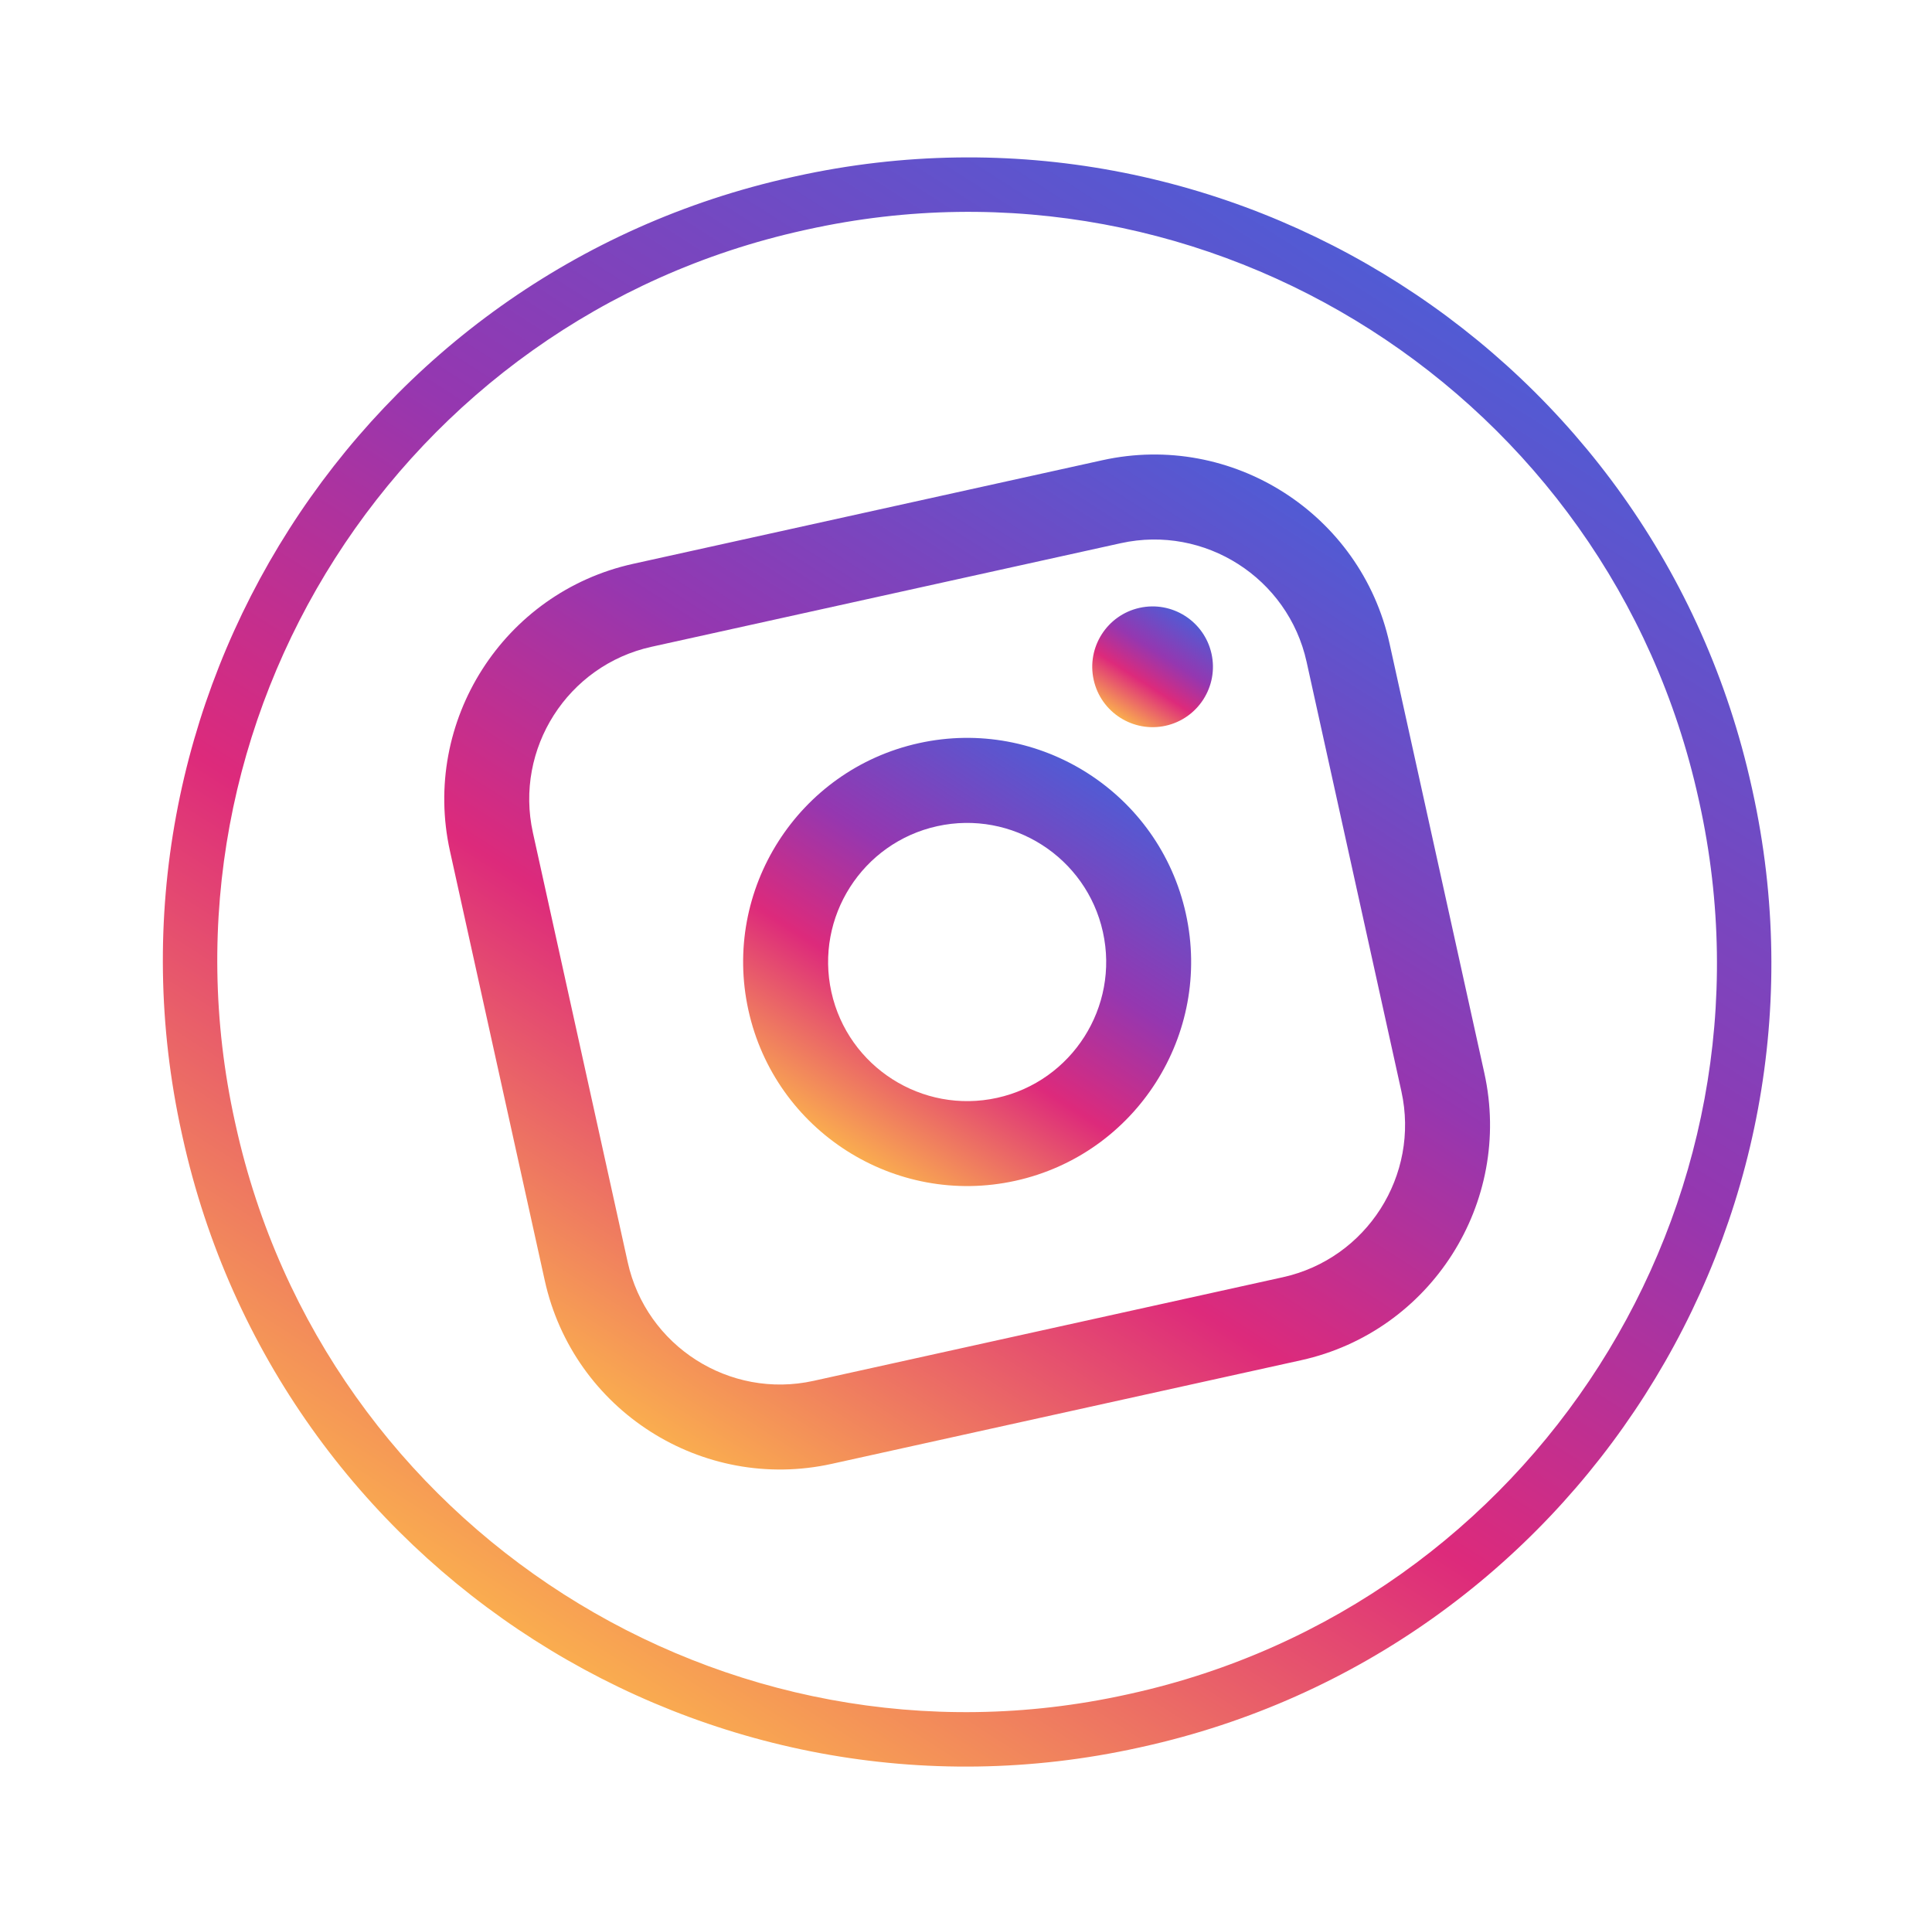
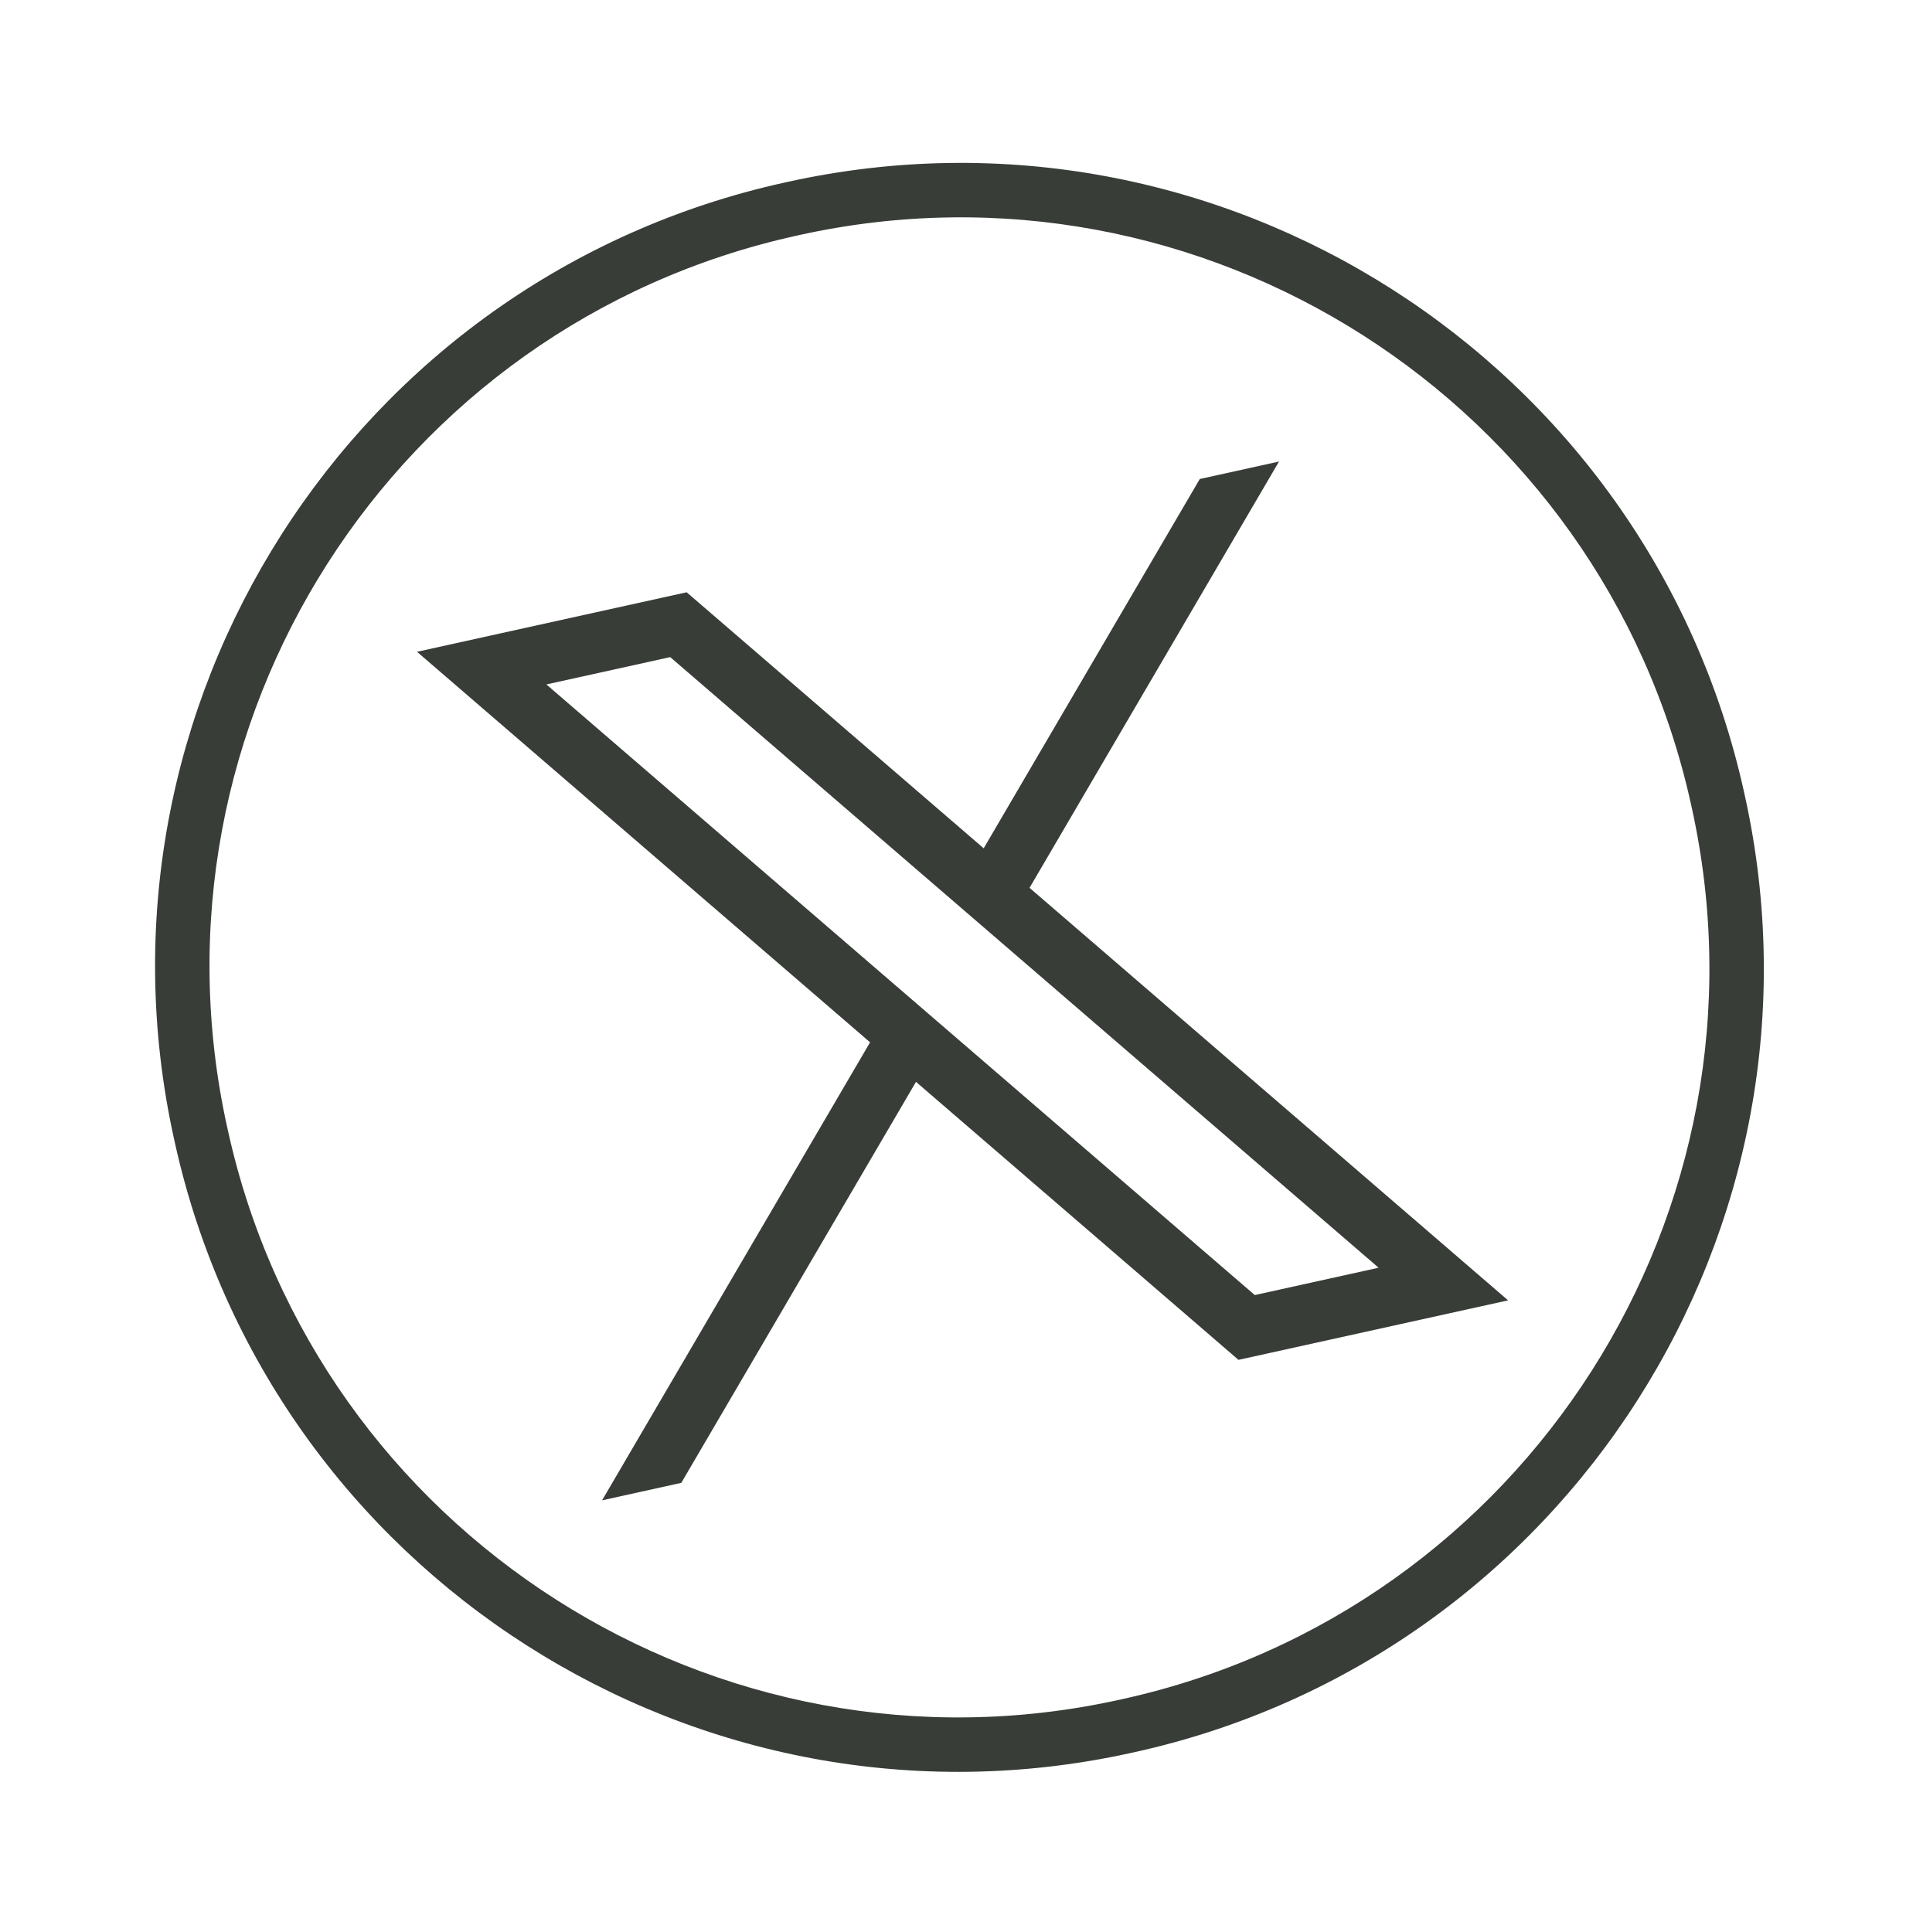
- <svg xmlns="http://www.w3.org/2000/svg" width="196" height="195" viewBox="0 0 196 195" fill="none">
-   <path d="M115.873 177.195L115.522 177.273C71.711 186.944 28.196 159.158 18.522 115.334L18.444 114.984C8.77 71.16 36.543 27.637 80.354 17.965L80.704 17.887C124.516 8.216 168.031 36.002 177.705 79.826L177.783 80.176C187.457 124 159.684 167.524 115.873 177.195ZM81.544 23.357C40.704 32.373 14.817 72.941 23.835 113.794L23.913 114.144C32.931 154.997 73.491 180.896 114.332 171.88L114.682 171.803C155.523 162.787 181.41 122.219 172.392 81.366L172.314 81.016C163.296 40.163 122.736 14.264 81.895 23.28L81.544 23.357Z" fill="url(#paint0_linear_1_824)" />
-   <path d="M111.846 46.68L64.234 57.191C51.081 60.095 42.743 73.161 45.647 86.318L55.266 129.889C58.17 143.046 71.234 151.388 84.388 148.484L131.999 137.974C145.153 135.07 153.491 122.004 150.586 108.846L140.968 65.276C138.063 52.118 124.999 43.776 111.846 46.68ZM54.062 84.46C52.183 75.946 57.58 67.487 66.092 65.608L113.704 55.098C122.216 53.219 130.673 58.619 132.553 67.133L142.171 110.704C144.051 119.219 138.653 127.677 130.141 129.556L82.53 140.067C74.017 141.946 65.561 136.546 63.681 128.031L54.062 84.46Z" fill="url(#paint1_linear_1_824)" />
-   <path d="M103.015 119.772C115.247 117.072 123.007 104.919 120.304 92.678C117.602 80.438 105.453 72.68 93.216 75.382C80.979 78.083 73.225 90.234 75.927 102.475C78.629 114.716 90.778 122.473 103.015 119.772ZM95.075 83.805C102.671 82.128 110.213 86.944 111.89 94.542C113.568 102.14 108.754 109.683 101.158 111.36C93.563 113.037 86.021 108.221 84.343 100.623C82.666 93.025 87.48 85.481 95.075 83.805Z" fill="url(#paint2_linear_1_824)" />
-   <path d="M118.25 73.616C121.544 72.889 123.637 69.616 122.908 66.316C122.18 63.016 118.909 60.927 115.61 61.656C112.311 62.384 110.223 65.655 110.952 68.956C111.68 72.256 114.951 74.344 118.25 73.616Z" fill="url(#paint3_linear_1_824)" />
-   <defs>
-     <linearGradient id="paint0_linear_1_824" x1="54.221" y1="166.363" x2="142.046" y2="28.822" gradientUnits="userSpaceOnUse">
-       <stop stop-color="#FAAD4F" />
-       <stop offset="0.35" stop-color="#DD2A7B" />
-       <stop offset="0.62" stop-color="#9537B0" />
-       <stop offset="1" stop-color="#515BD4" />
-     </linearGradient>
-     <linearGradient id="paint1_linear_1_824" x1="67.217" y1="145.997" x2="129.039" y2="49.186" gradientUnits="userSpaceOnUse">
-       <stop stop-color="#FAAD4F" />
-       <stop offset="0.35" stop-color="#DD2A7B" />
-       <stop offset="0.62" stop-color="#9537B0" />
-       <stop offset="1" stop-color="#515BD4" />
-     </linearGradient>
-     <linearGradient id="paint2_linear_1_824" x1="85.898" y1="116.731" x2="110.342" y2="78.442" gradientUnits="userSpaceOnUse">
-       <stop stop-color="#FAAD4F" />
-       <stop offset="0.35" stop-color="#DD2A7B" />
-       <stop offset="0.62" stop-color="#9537B0" />
-       <stop offset="1" stop-color="#515BD4" />
-     </linearGradient>
-     <linearGradient id="paint3_linear_1_824" x1="113.637" y1="72.796" x2="120.226" y2="62.477" gradientUnits="userSpaceOnUse">
-       <stop stop-color="#FAAD4F" />
-       <stop offset="0.35" stop-color="#DD2A7B" />
-       <stop offset="0.62" stop-color="#9537B0" />
-       <stop offset="1" stop-color="#515BD4" />
-     </linearGradient>
-   </defs>
+ <svg xmlns="http://www.w3.org/2000/svg" width="195" height="196" viewBox="0 0 195 196" fill="none">
+   <path d="M115.082 177.756L114.731 177.833C70.92 187.505 27.405 159.719 17.731 115.895L17.653 115.544C7.979 71.72 35.752 28.197 79.563 18.525L79.913 18.448C123.725 8.776 167.24 36.562 176.914 80.386L176.992 80.737C186.666 124.561 158.893 168.084 115.082 177.756ZM80.754 23.918C39.913 32.934 14.026 73.501 23.044 114.354L23.122 114.705C32.14 155.557 72.7 181.457 113.541 172.441L113.891 172.363C154.732 163.347 180.619 122.78 171.601 81.927L171.523 81.576C162.505 40.724 121.945 14.824 81.104 23.84L80.754 23.918Z" fill="#383D38" />
+   <path d="M42.298 66.123L88.256 105.743L61.07 152.208L69.108 150.433L92.913 109.754L125.625 137.957L152.973 131.92L104.431 90.071L129.737 46.821L121.7 48.595L99.78 86.059L69.651 60.085L42.304 66.122L42.298 66.123ZM55.422 69.436L67.983 66.663L139.838 128.61L127.278 131.383L55.422 69.436Z" fill="#383D38" />
</svg>
